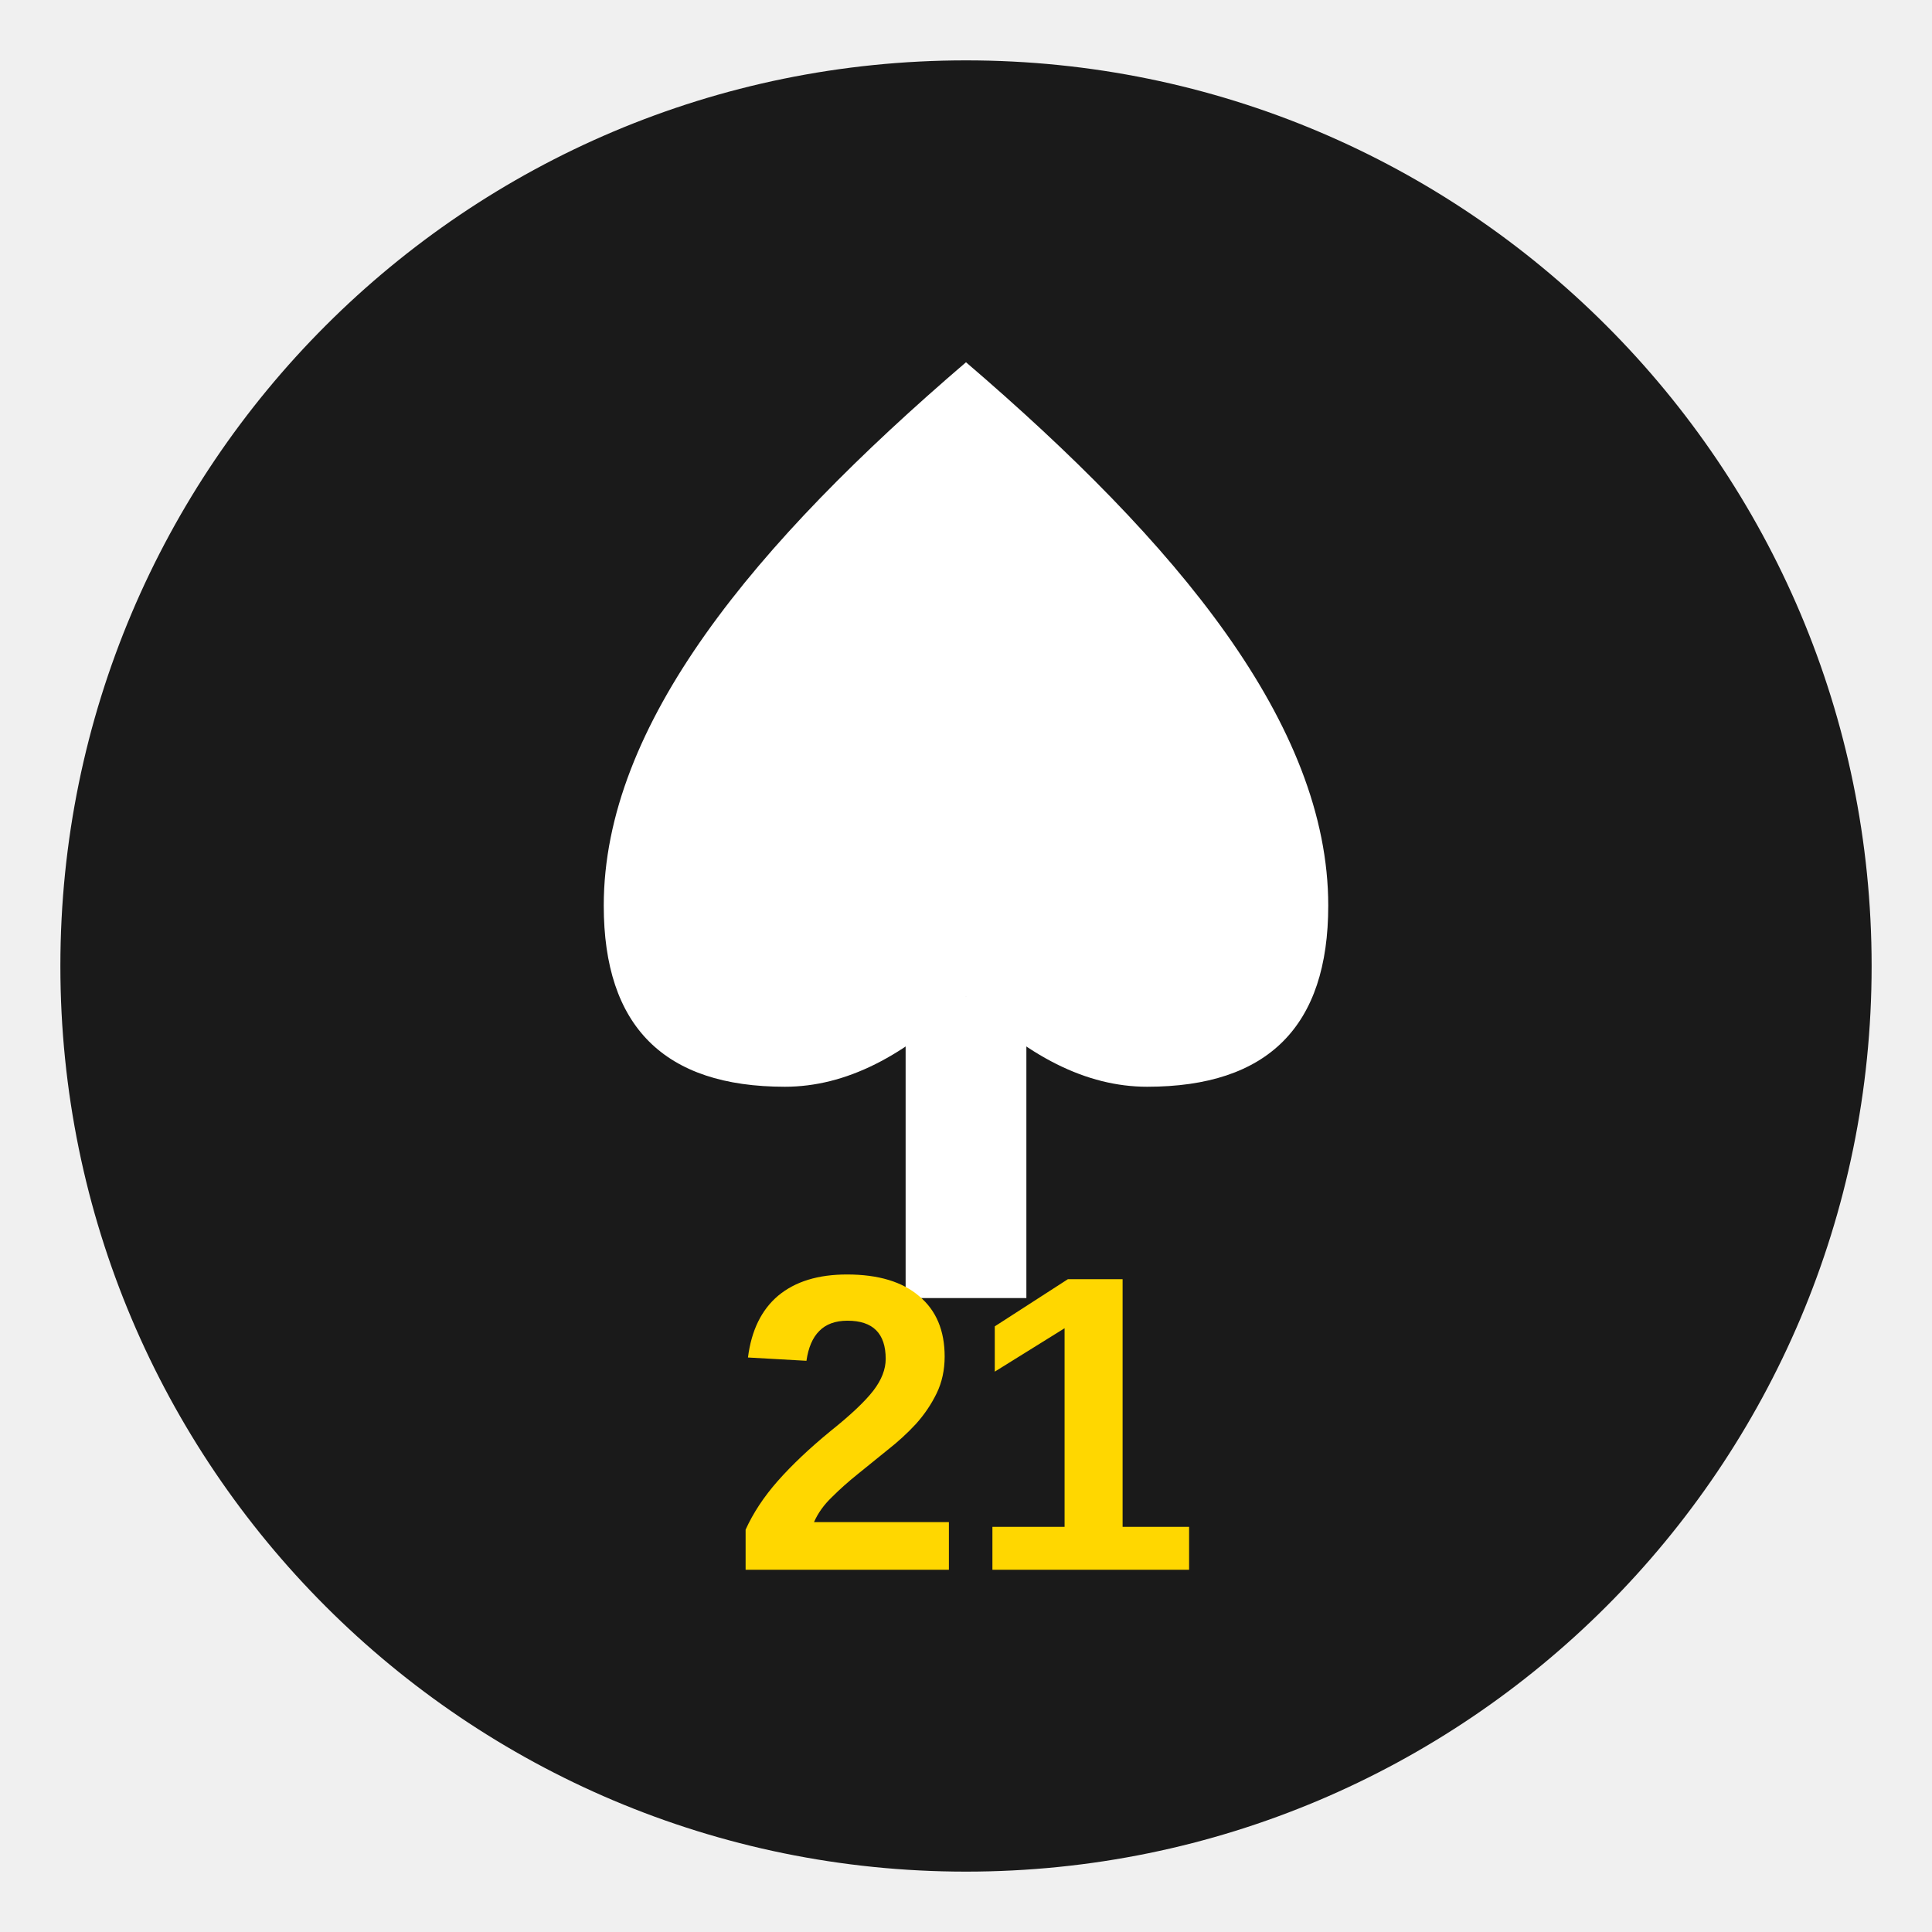
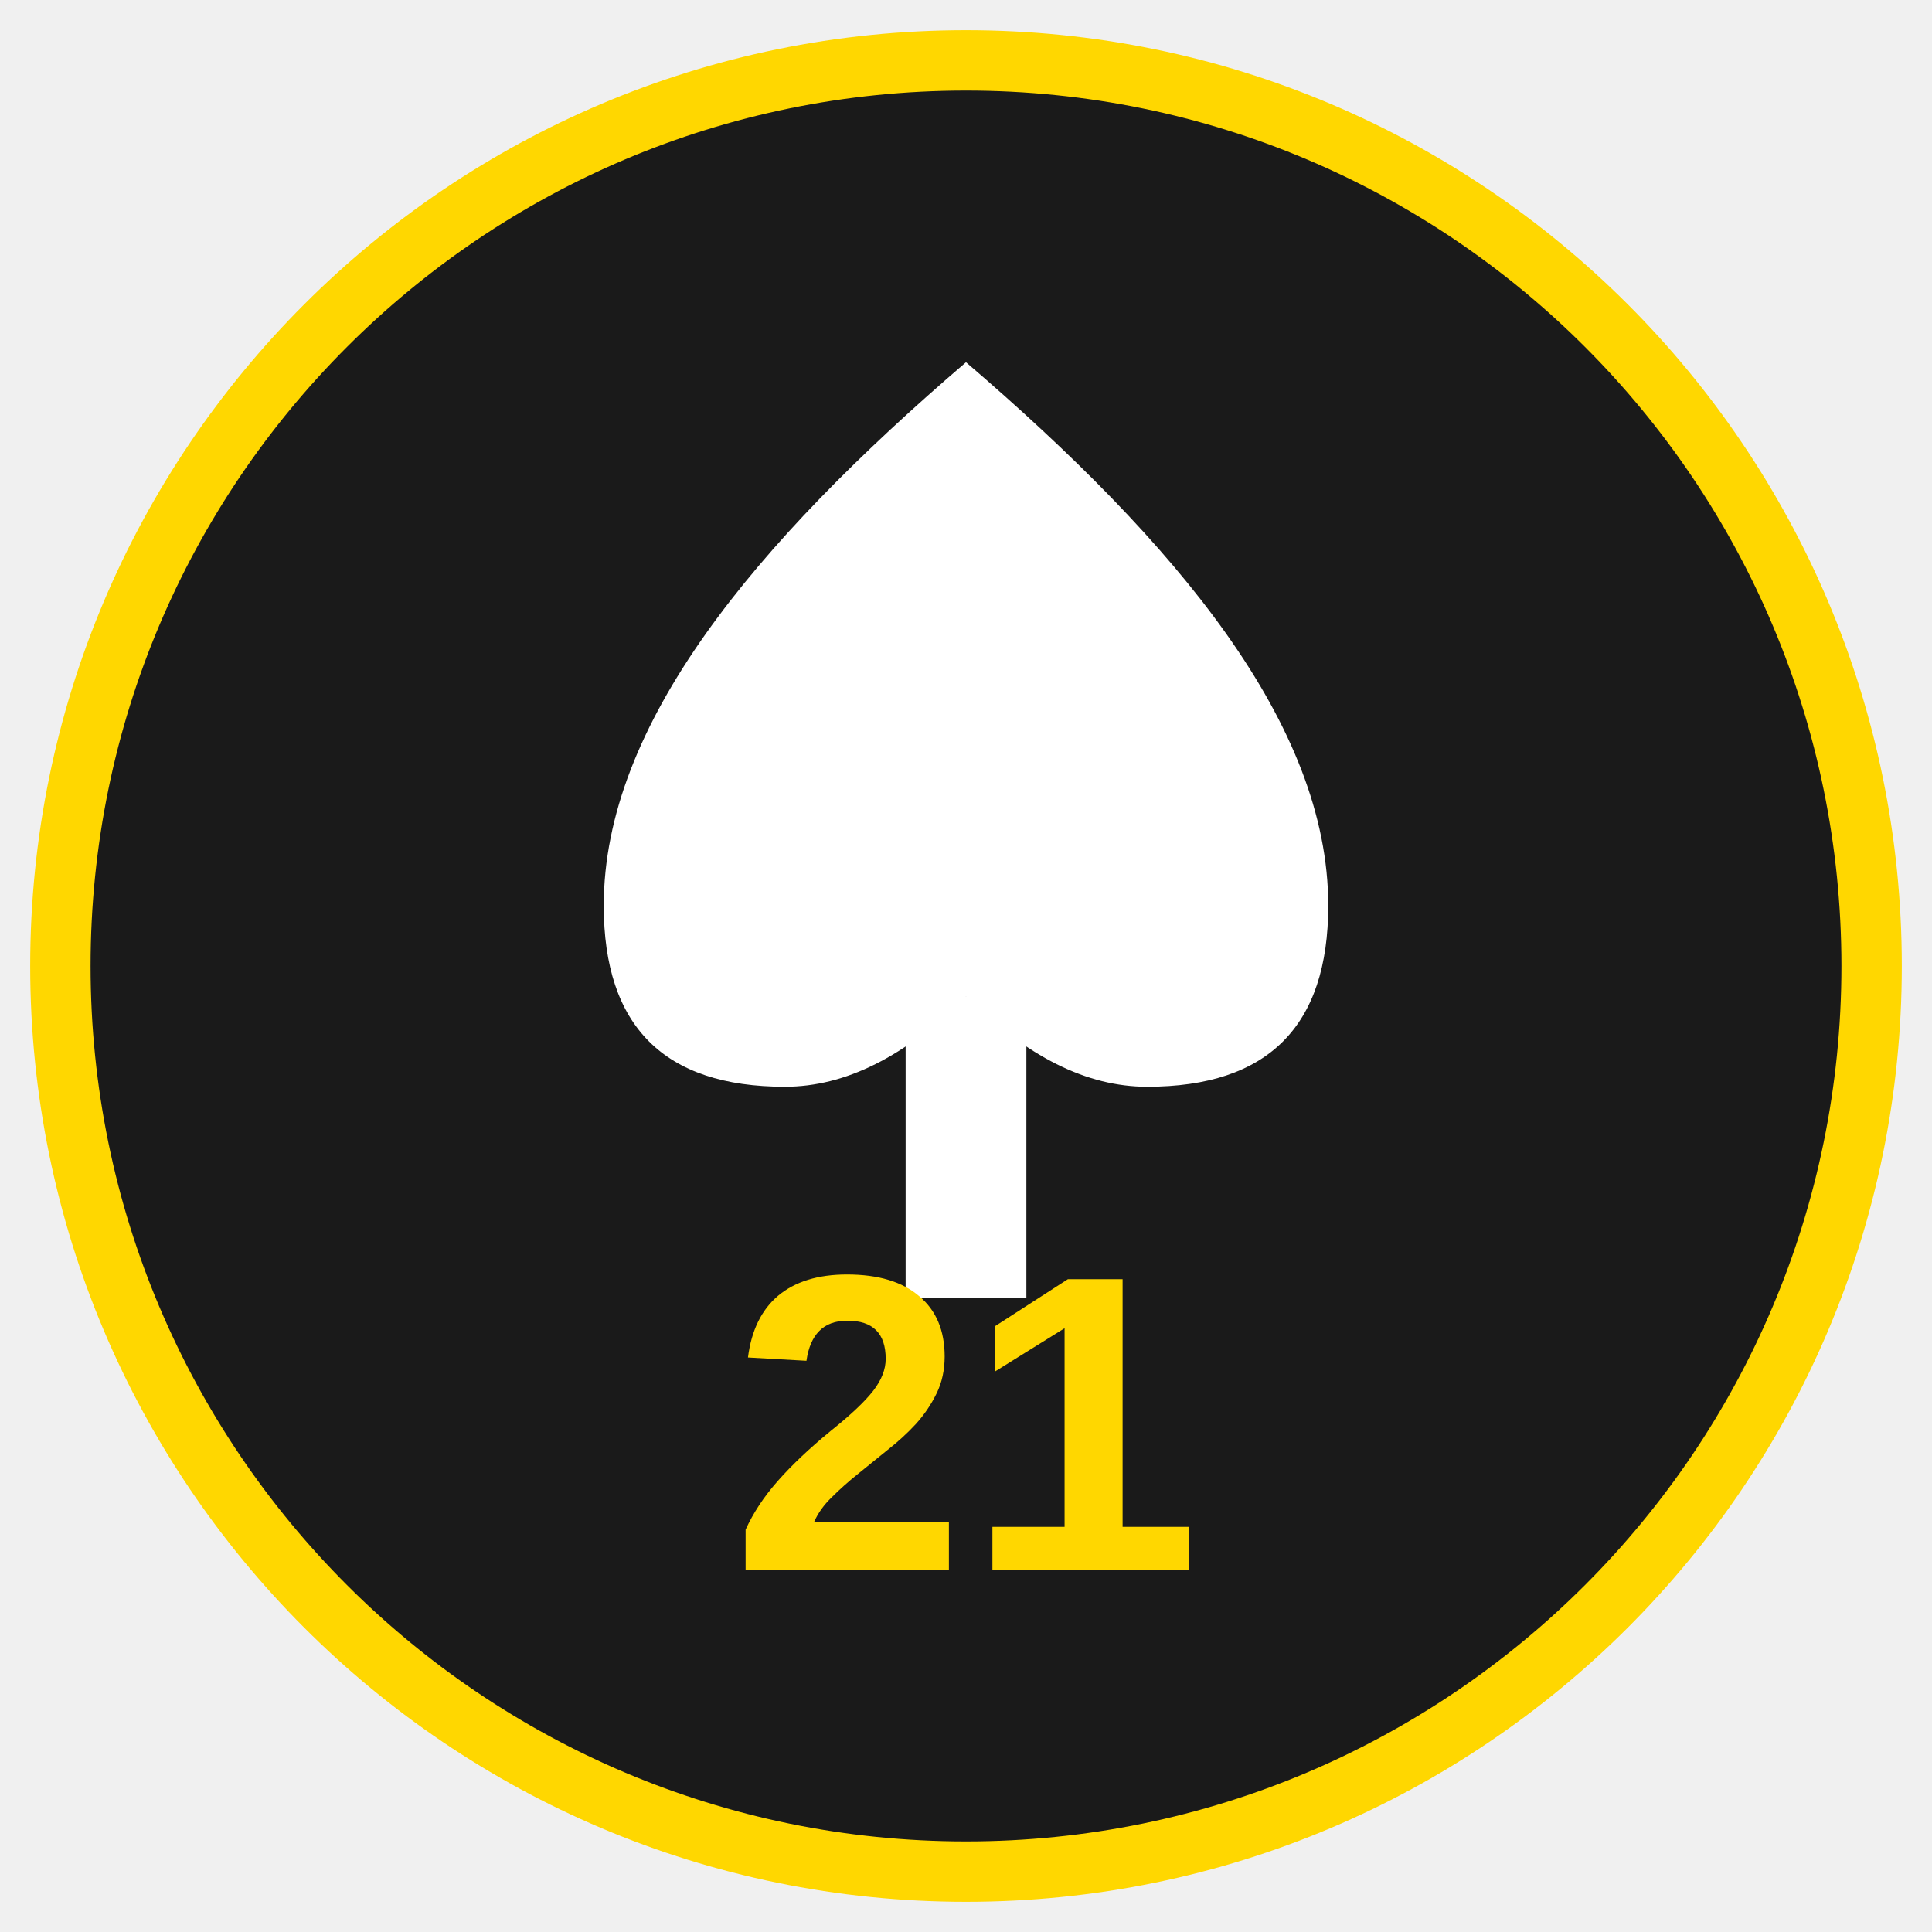
<svg xmlns="http://www.w3.org/2000/svg" viewBox="0 0 64 64">
-   <circle cx="32" cy="32" r="30" fill="#1a1a1a" stroke="#gold" stroke-width="2" />
+   <circle cx="32" cy="32" r="30" fill="#1a1a1a" stroke="#FFD700" stroke-width="2" />
  <path d="M32 12 C25 18, 20 24, 20 30 C20 34, 22 36, 26 36 C28 36, 30 35, 32 33 C34 35, 36 36, 38 36 C42 36, 44 34, 44 30 C44 24, 39 18, 32 12 Z" fill="white" />
  <rect x="30" y="33" width="4" height="10" fill="white" />
  <text x="32" y="52" font-family="Arial, sans-serif" font-size="14" font-weight="bold" fill="#FFD700" text-anchor="middle">21</text>
</svg>
